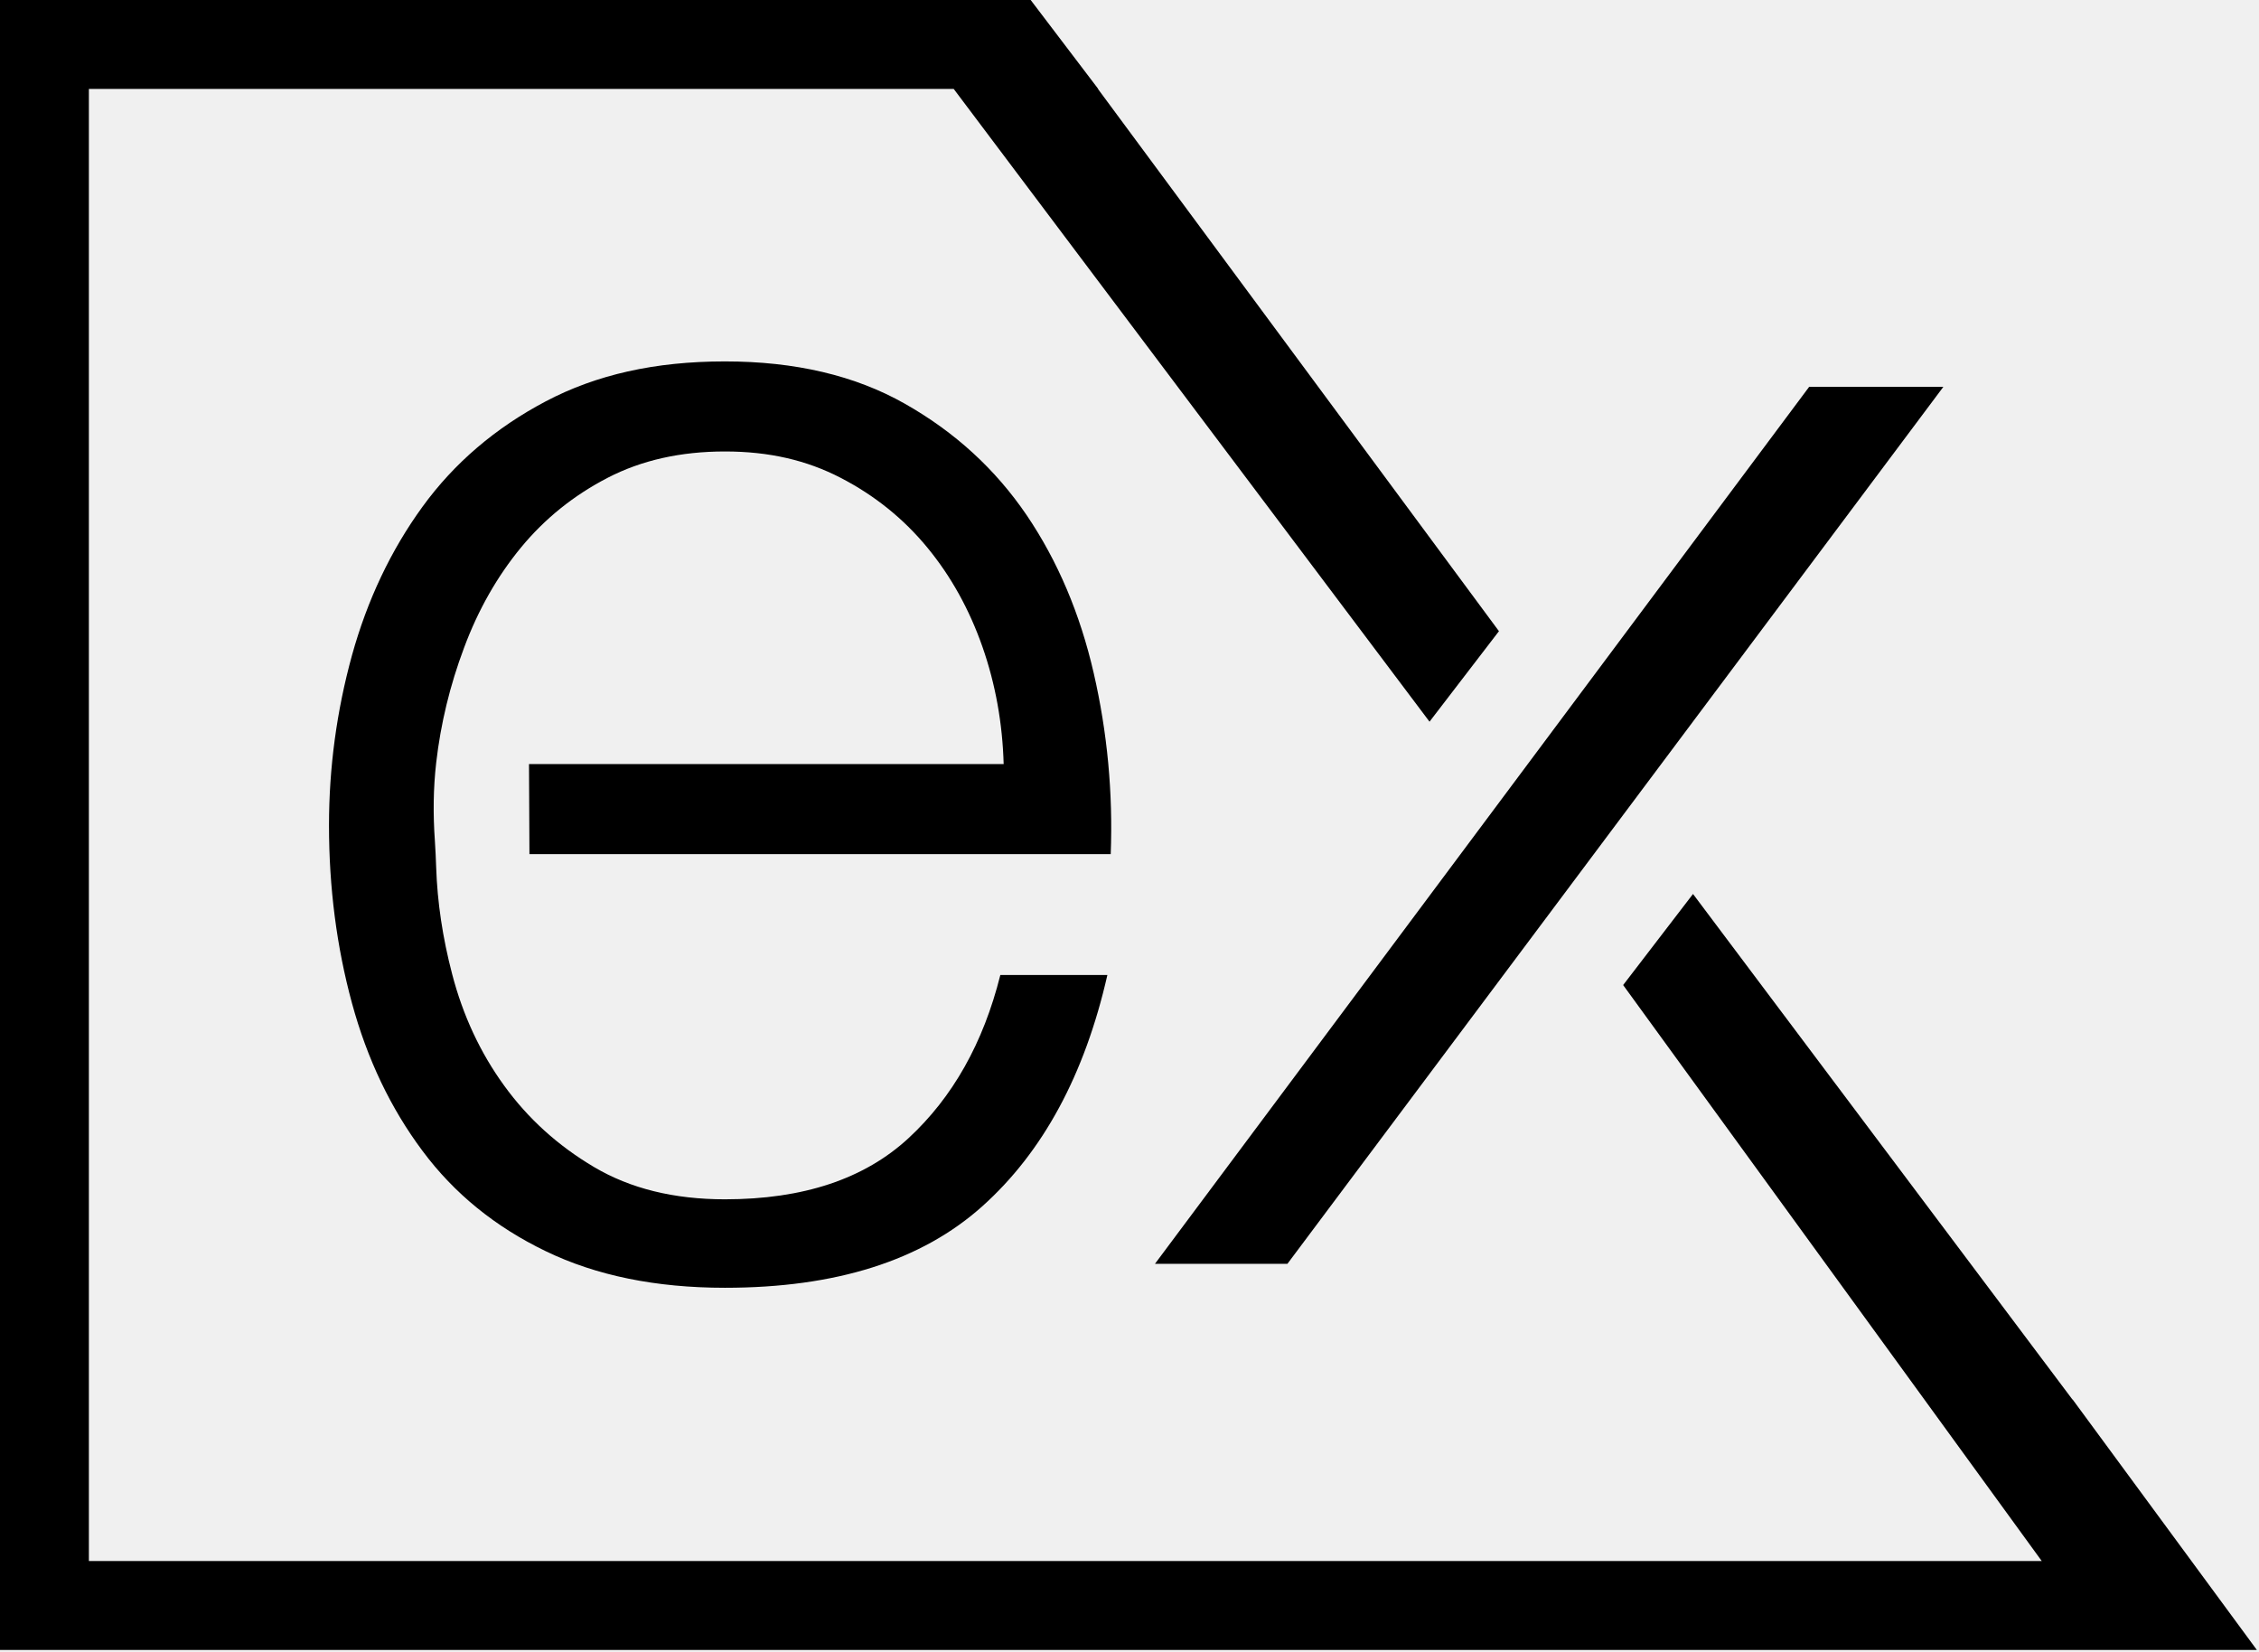
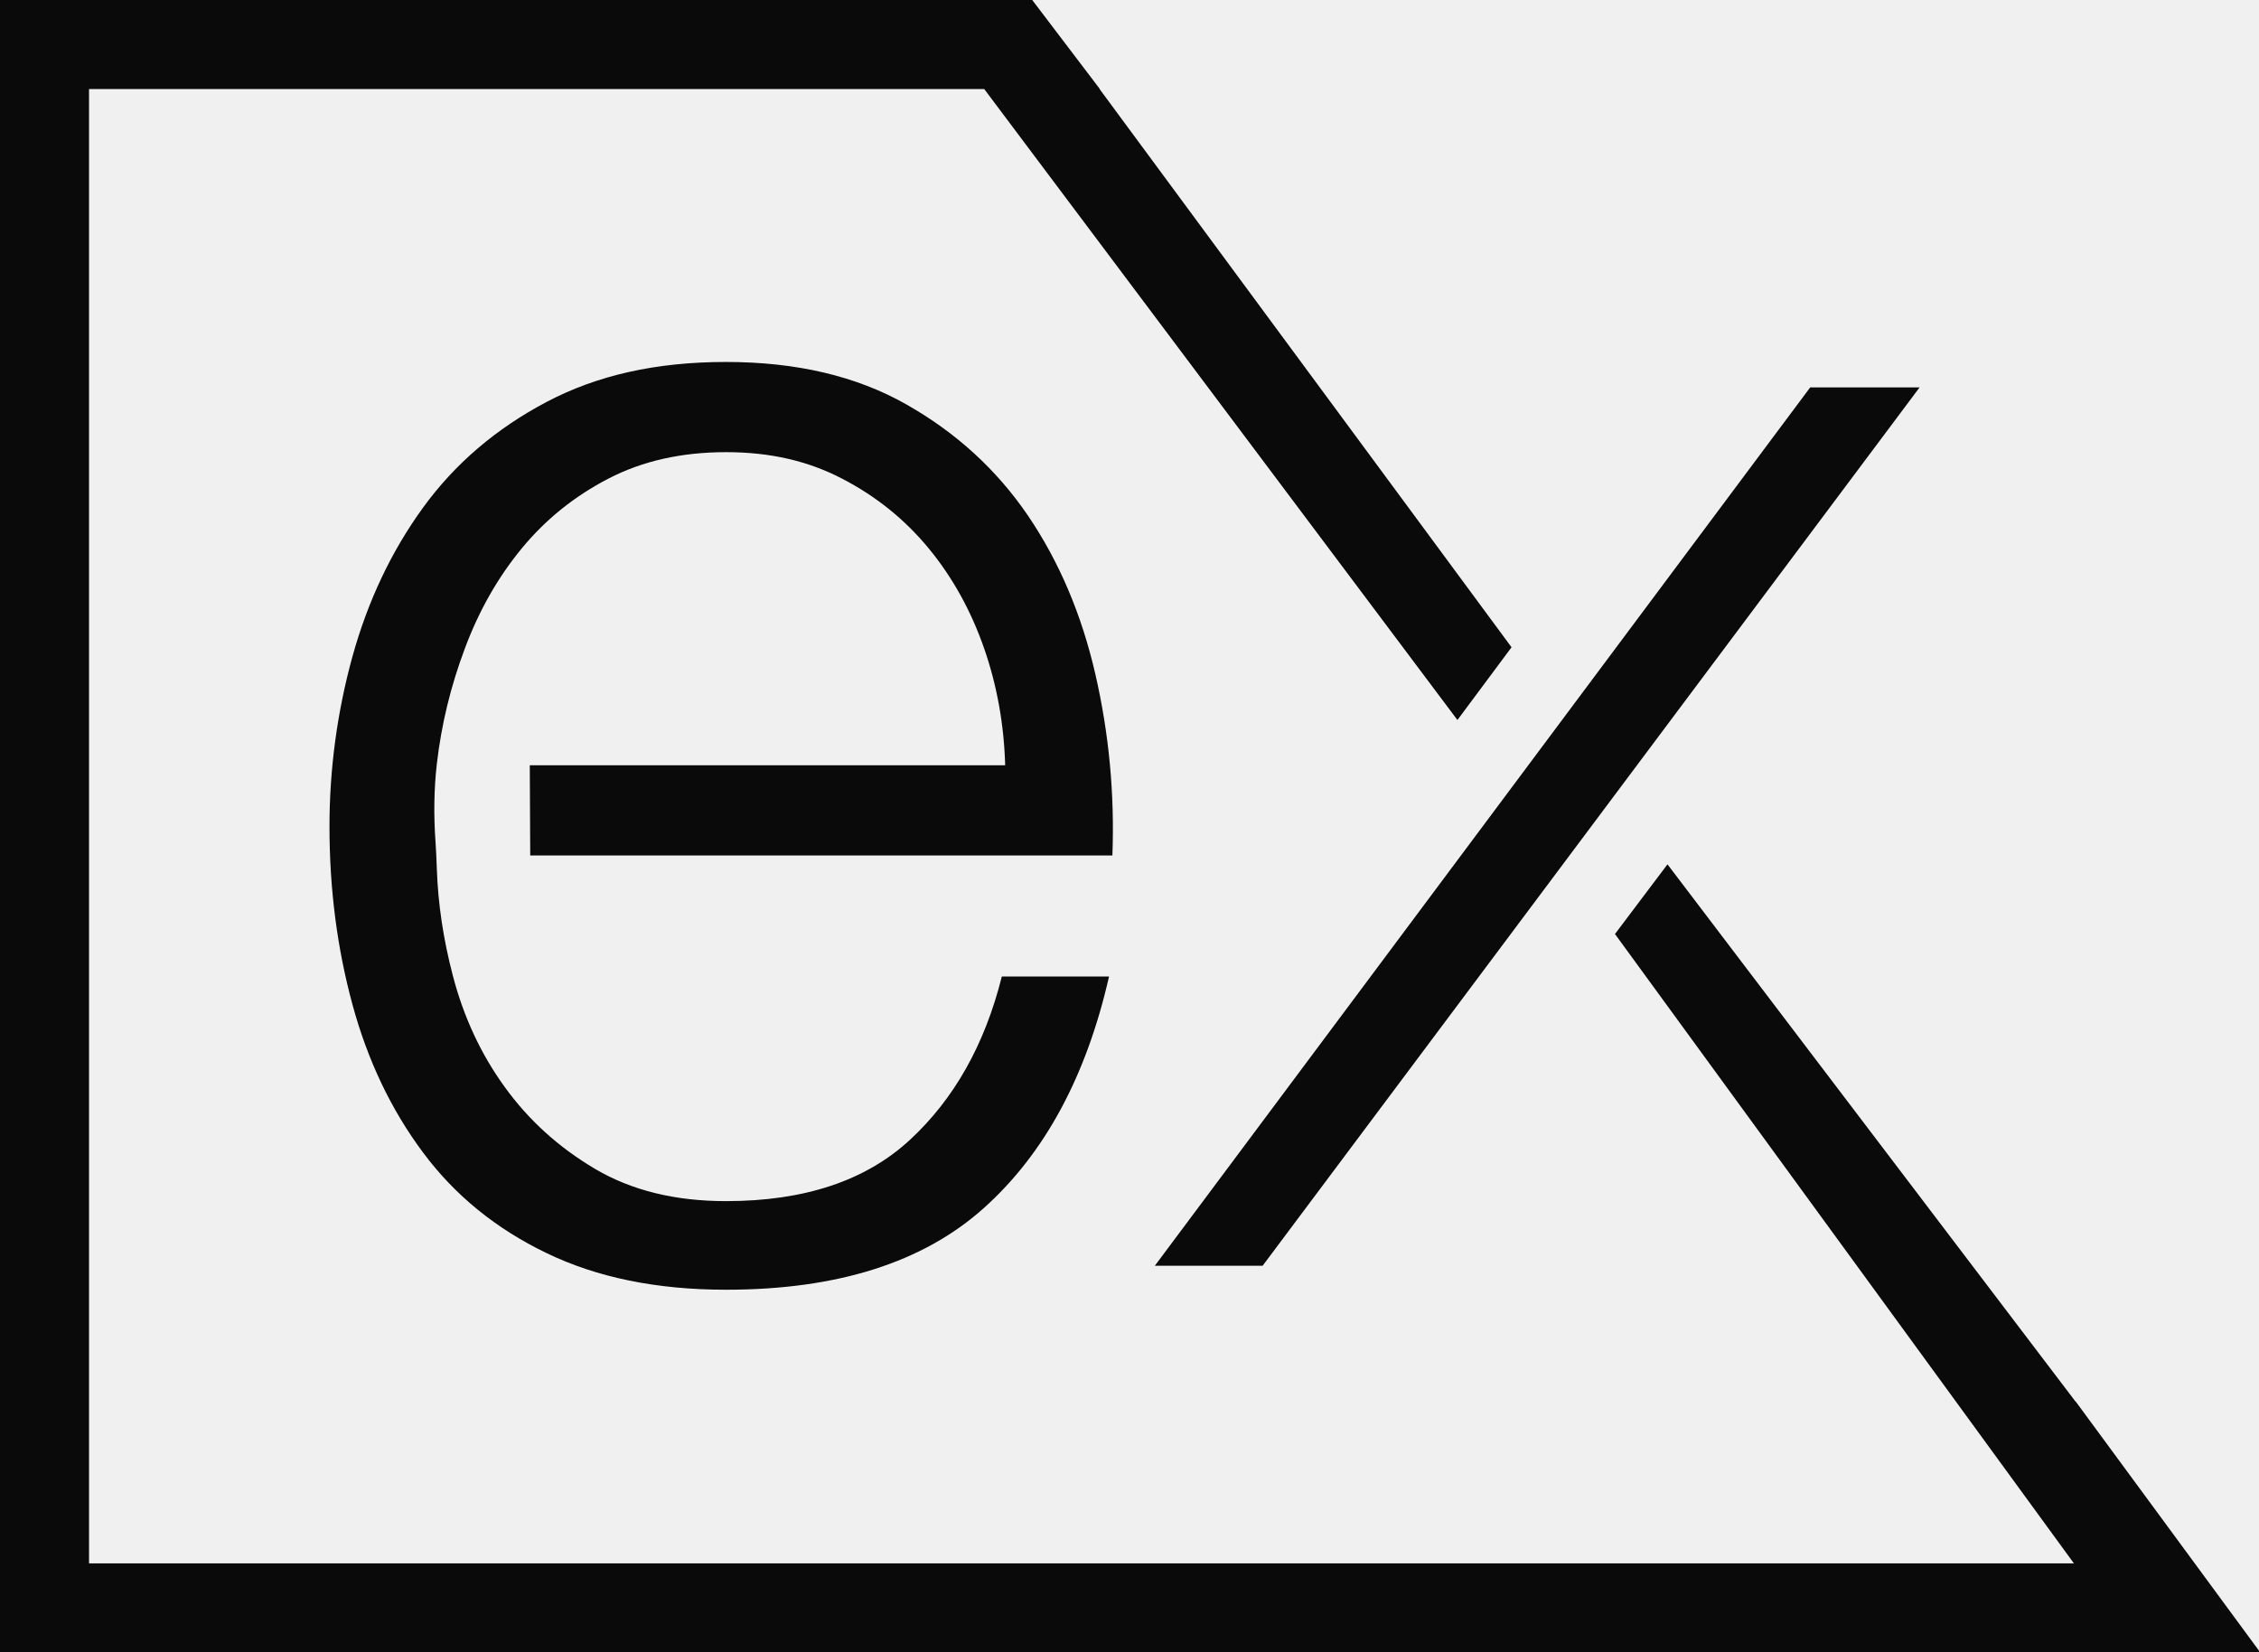
- <svg xmlns="http://www.w3.org/2000/svg" width="353" height="258" fill="none" viewBox="0 0 353 258">
-   <g fill="#000" clip-path="url(#a)">
-     <path d="M180.477 197.464h20.699l102.5-137.021h-20.972z" />
-     <path d="M323.863 218.64v.045l-59.307-79.008-10.918 14.231 65.413 89.993H13.89V13.89H149.028l74.355 98.868 10.849-14.14-62.666-84.728h.046L161.058 0H0v257.792h352.665z" />
-     <path d="M160.424 80.482c-4.88-7.172-11.19-12.96-18.998-17.386-7.785-4.426-17.181-6.628-28.144-6.628s-20.132 2.088-28.008 6.242-14.299 9.646-19.247 16.455-8.625 14.571-11.031 23.241c-2.383 8.671-3.586 17.522-3.586 26.556 0 9.737 1.203 18.997 3.586 27.758s6.06 16.455 11.031 23.106c4.948 6.65 11.371 11.87 19.247 15.661 7.876 3.813 17.204 5.719 28.008 5.719 17.34 0 30.754-4.244 40.242-12.756 9.464-8.488 15.978-20.54 19.519-36.11h-16.728c-2.655 10.622-7.444 19.11-14.344 25.488s-16.455 9.556-28.689 9.556c-7.967 0-14.776-1.68-20.45-5.039-5.674-3.359-10.35-7.603-14.072-12.756-3.722-5.129-6.423-10.94-8.103-17.386-1.498-5.719-2.315-11.257-2.497-16.636-.045-1.408-.114-2.792-.204-4.199-.295-4.154-.25-8.217.204-12.189q1.055-9.192 4.358-17.976c2.202-5.923 5.175-11.144 8.897-15.661q5.583-6.775 13.55-10.895c5.311-2.746 11.416-4.108 18.316-4.108s12.756 1.362 18.067 4.108 9.828 6.378 13.55 10.895 6.582 9.692 8.625 15.524c2.042 5.833 3.132 11.962 3.313 18.317H82.664l.068 14.072h90.833c.363-9.556-.522-18.998-2.655-28.281-2.134-9.283-5.629-17.522-10.486-24.694" />
+ <svg xmlns="http://www.w3.org/2000/svg" fill="none" viewBox="0 0 796 582" preserveAspectRatio="xMidYMid meet">
+   <mask id="a" x="0" y="0" maskUnits="userSpaceOnUse" style="mask-type:luminance">
+     <path fill="#fff" d="M796.444 0H0v582.187h796.444V0Z" />
+   </mask>
+   <g fill="#0A0A0A" mask="url(#a)">
+     <path d="M406.935 445.941h37.984l231.478-309.444h-38.545L406.935 445.941Z" />
+     <path d="M731.398 493.765v.106l-143.83-189.349-18.503 24.553 161.718 221.741H31.37V31.37h315.442l166.741 222.304 19.066-25.628L387.459 31.37h.102L363.725 0H0v582.188h796.444l-65.046-88.423Z" />
+     <path d="M362.291 181.759c-11.022-16.197-25.27-29.267-42.903-39.262-17.581-9.996-38.804-14.968-63.562-14.968-24.755 0-45.465 4.714-63.252 14.095-17.786 9.381-32.291 21.785-43.465 37.162-11.174 15.377-19.478 32.908-24.911 52.489a225.233 225.233 0 0 0-8.099 59.972c0 21.988 2.716 42.903 8.099 62.686 5.382 19.786 13.685 37.163 24.911 52.181 11.174 15.019 25.679 26.809 43.465 35.368 17.787 8.613 38.855 12.917 63.252 12.917 39.163 0 69.456-9.583 90.883-28.806 21.373-19.172 36.085-46.39 44.08-81.55h-37.777c-5.996 23.987-16.813 43.158-32.395 57.56-15.582 14.404-37.163 21.581-64.791 21.581-17.991 0-33.368-3.795-46.182-11.381s-23.373-17.169-31.778-28.806c-8.408-11.585-14.508-24.706-18.301-39.264-3.383-12.917-5.228-25.424-5.638-37.573a294.756 294.756 0 0 0-.461-9.48c-.667-9.381-.564-18.557.461-27.526 1.589-13.841 4.87-27.372 9.842-40.596 4.971-13.38 11.687-25.167 20.093-35.368 8.405-10.2 18.605-18.403 30.6-24.604 11.995-6.204 25.782-9.279 41.364-9.279 15.585 0 28.809 3.075 40.804 9.279 11.992 6.201 22.192 14.404 30.6 24.604 8.406 10.201 14.865 21.886 19.479 35.061 4.611 13.173 7.071 27.011 7.484 41.364H186.681l.153 31.781H391.97c.819-21.581-1.181-42.903-5.999-63.869-4.819-20.964-12.712-39.569-23.68-55.768Z" />
  </g>
-   <defs>
-     <clipPath id="a">
-       <path fill="#000" d="M0 0h352.665v257.792H0z" />
-     </clipPath>
-   </defs>
</svg>
